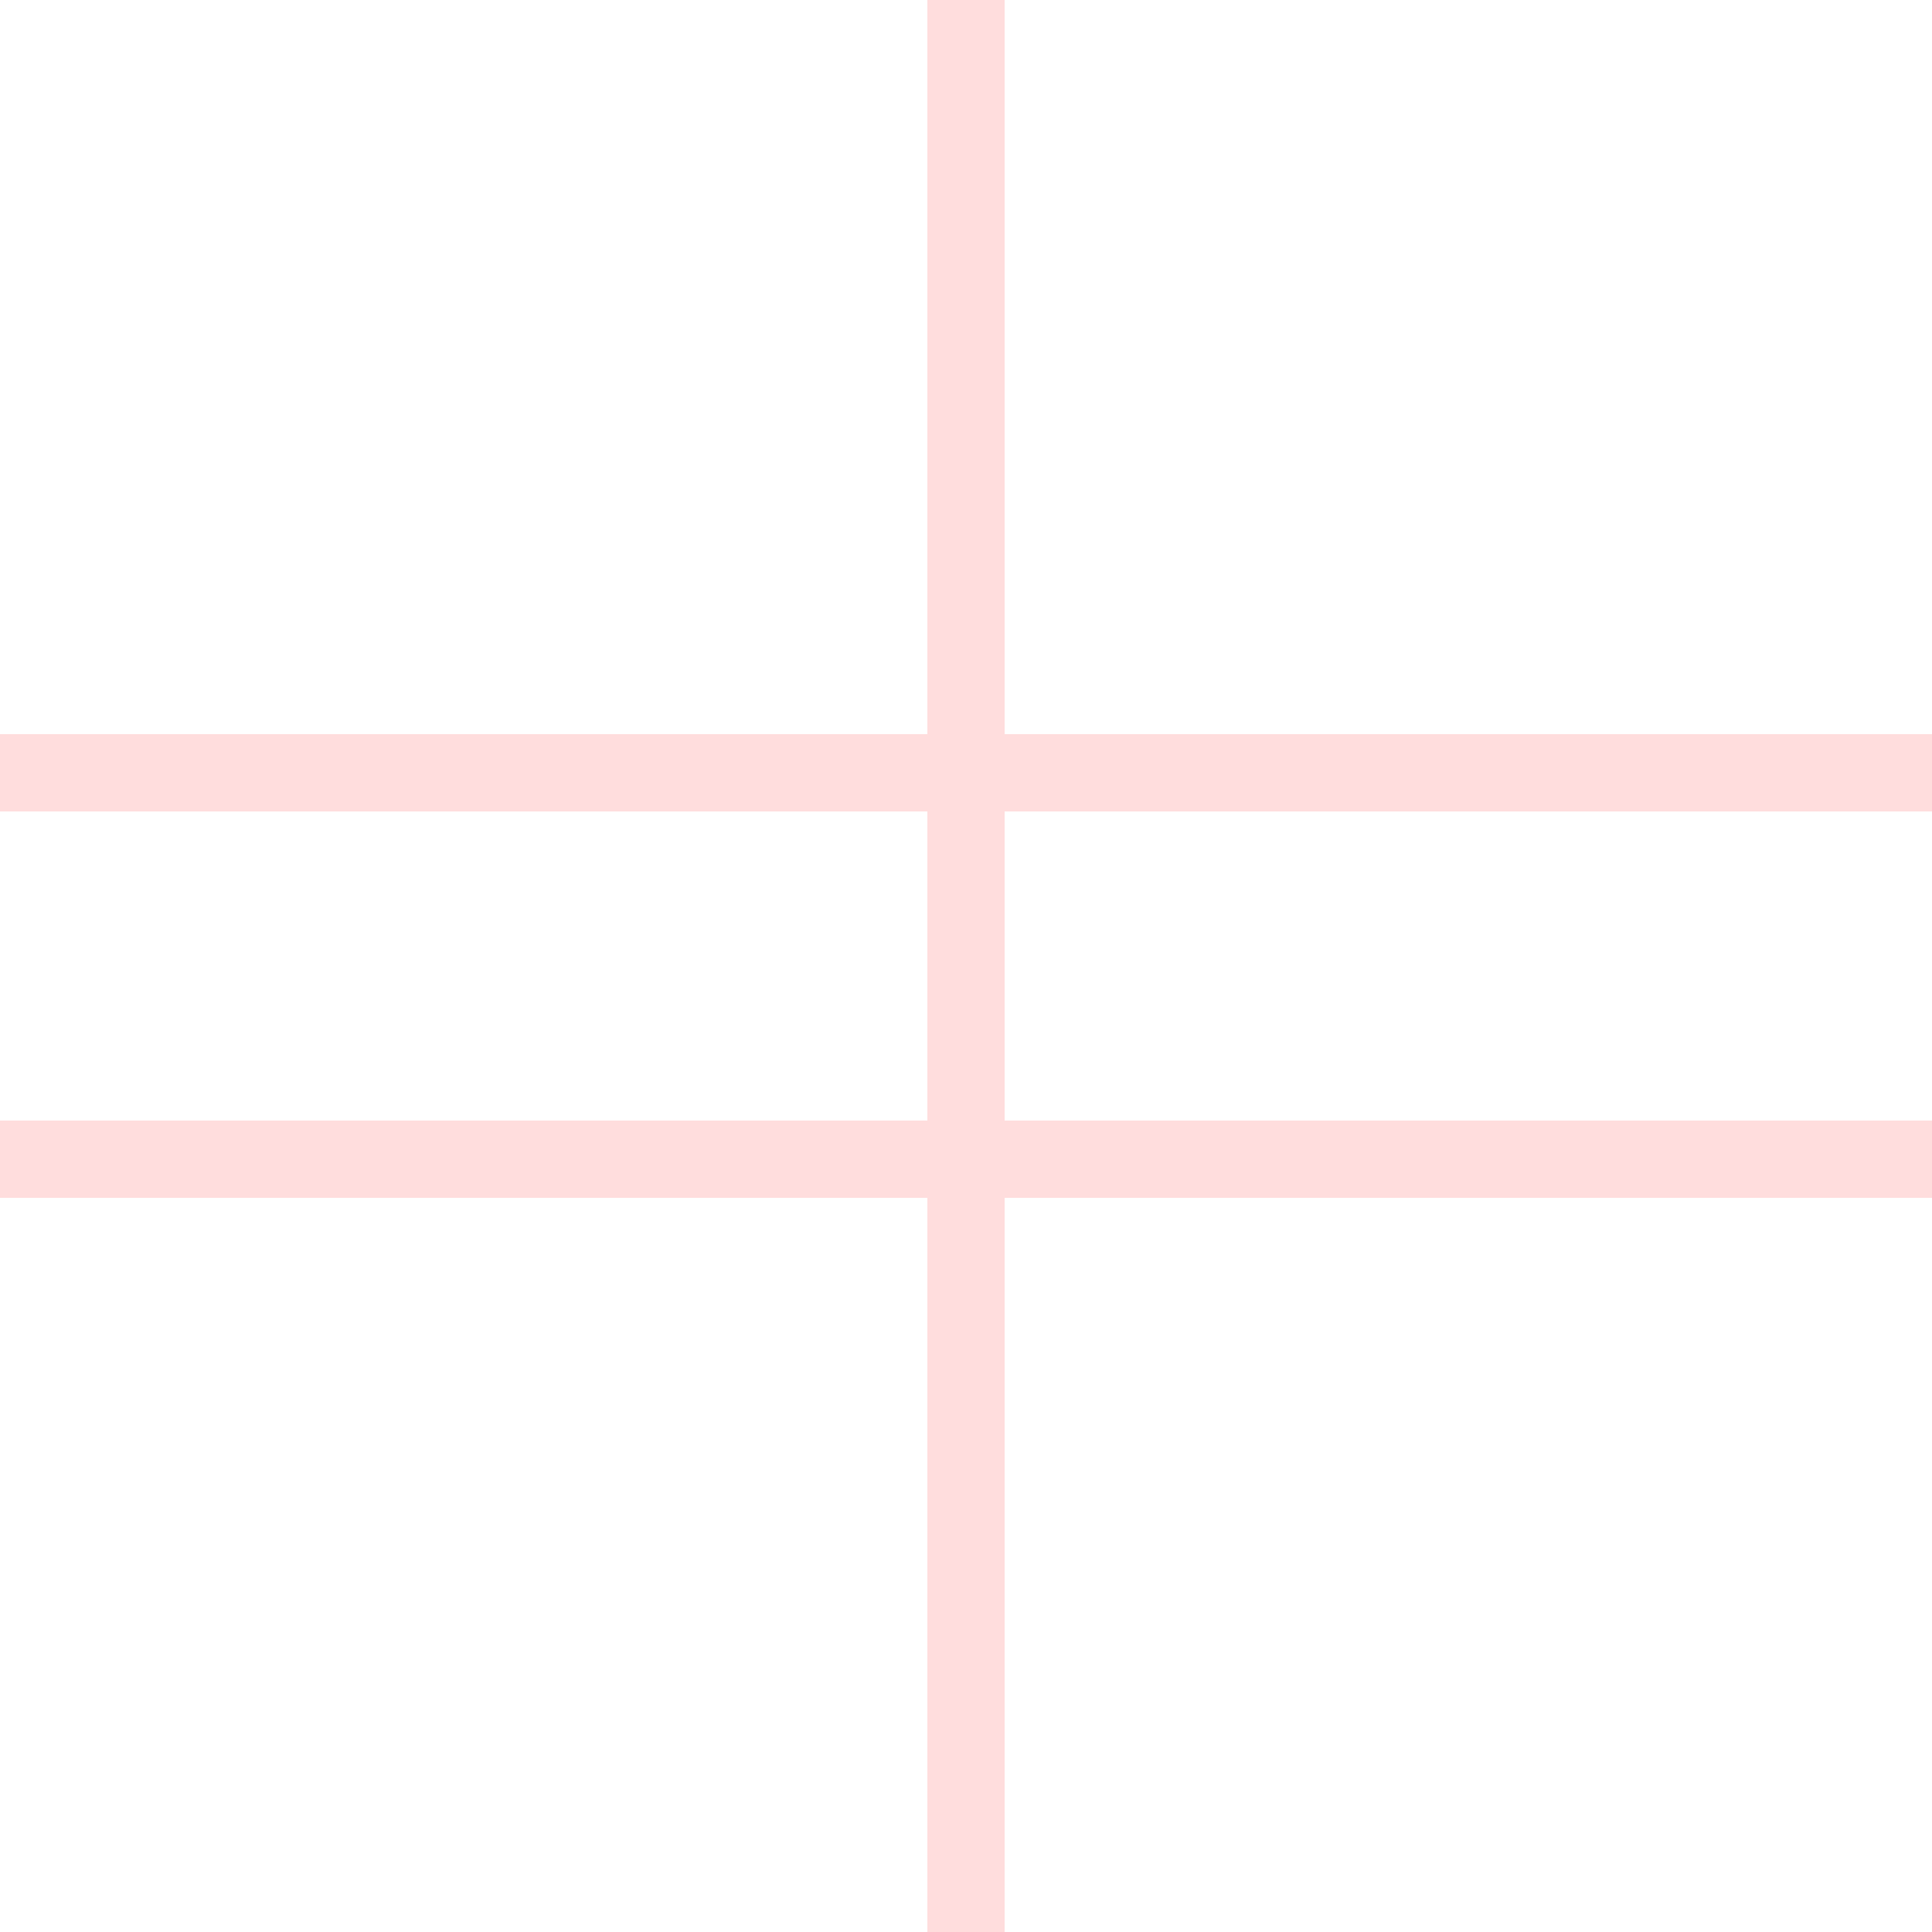
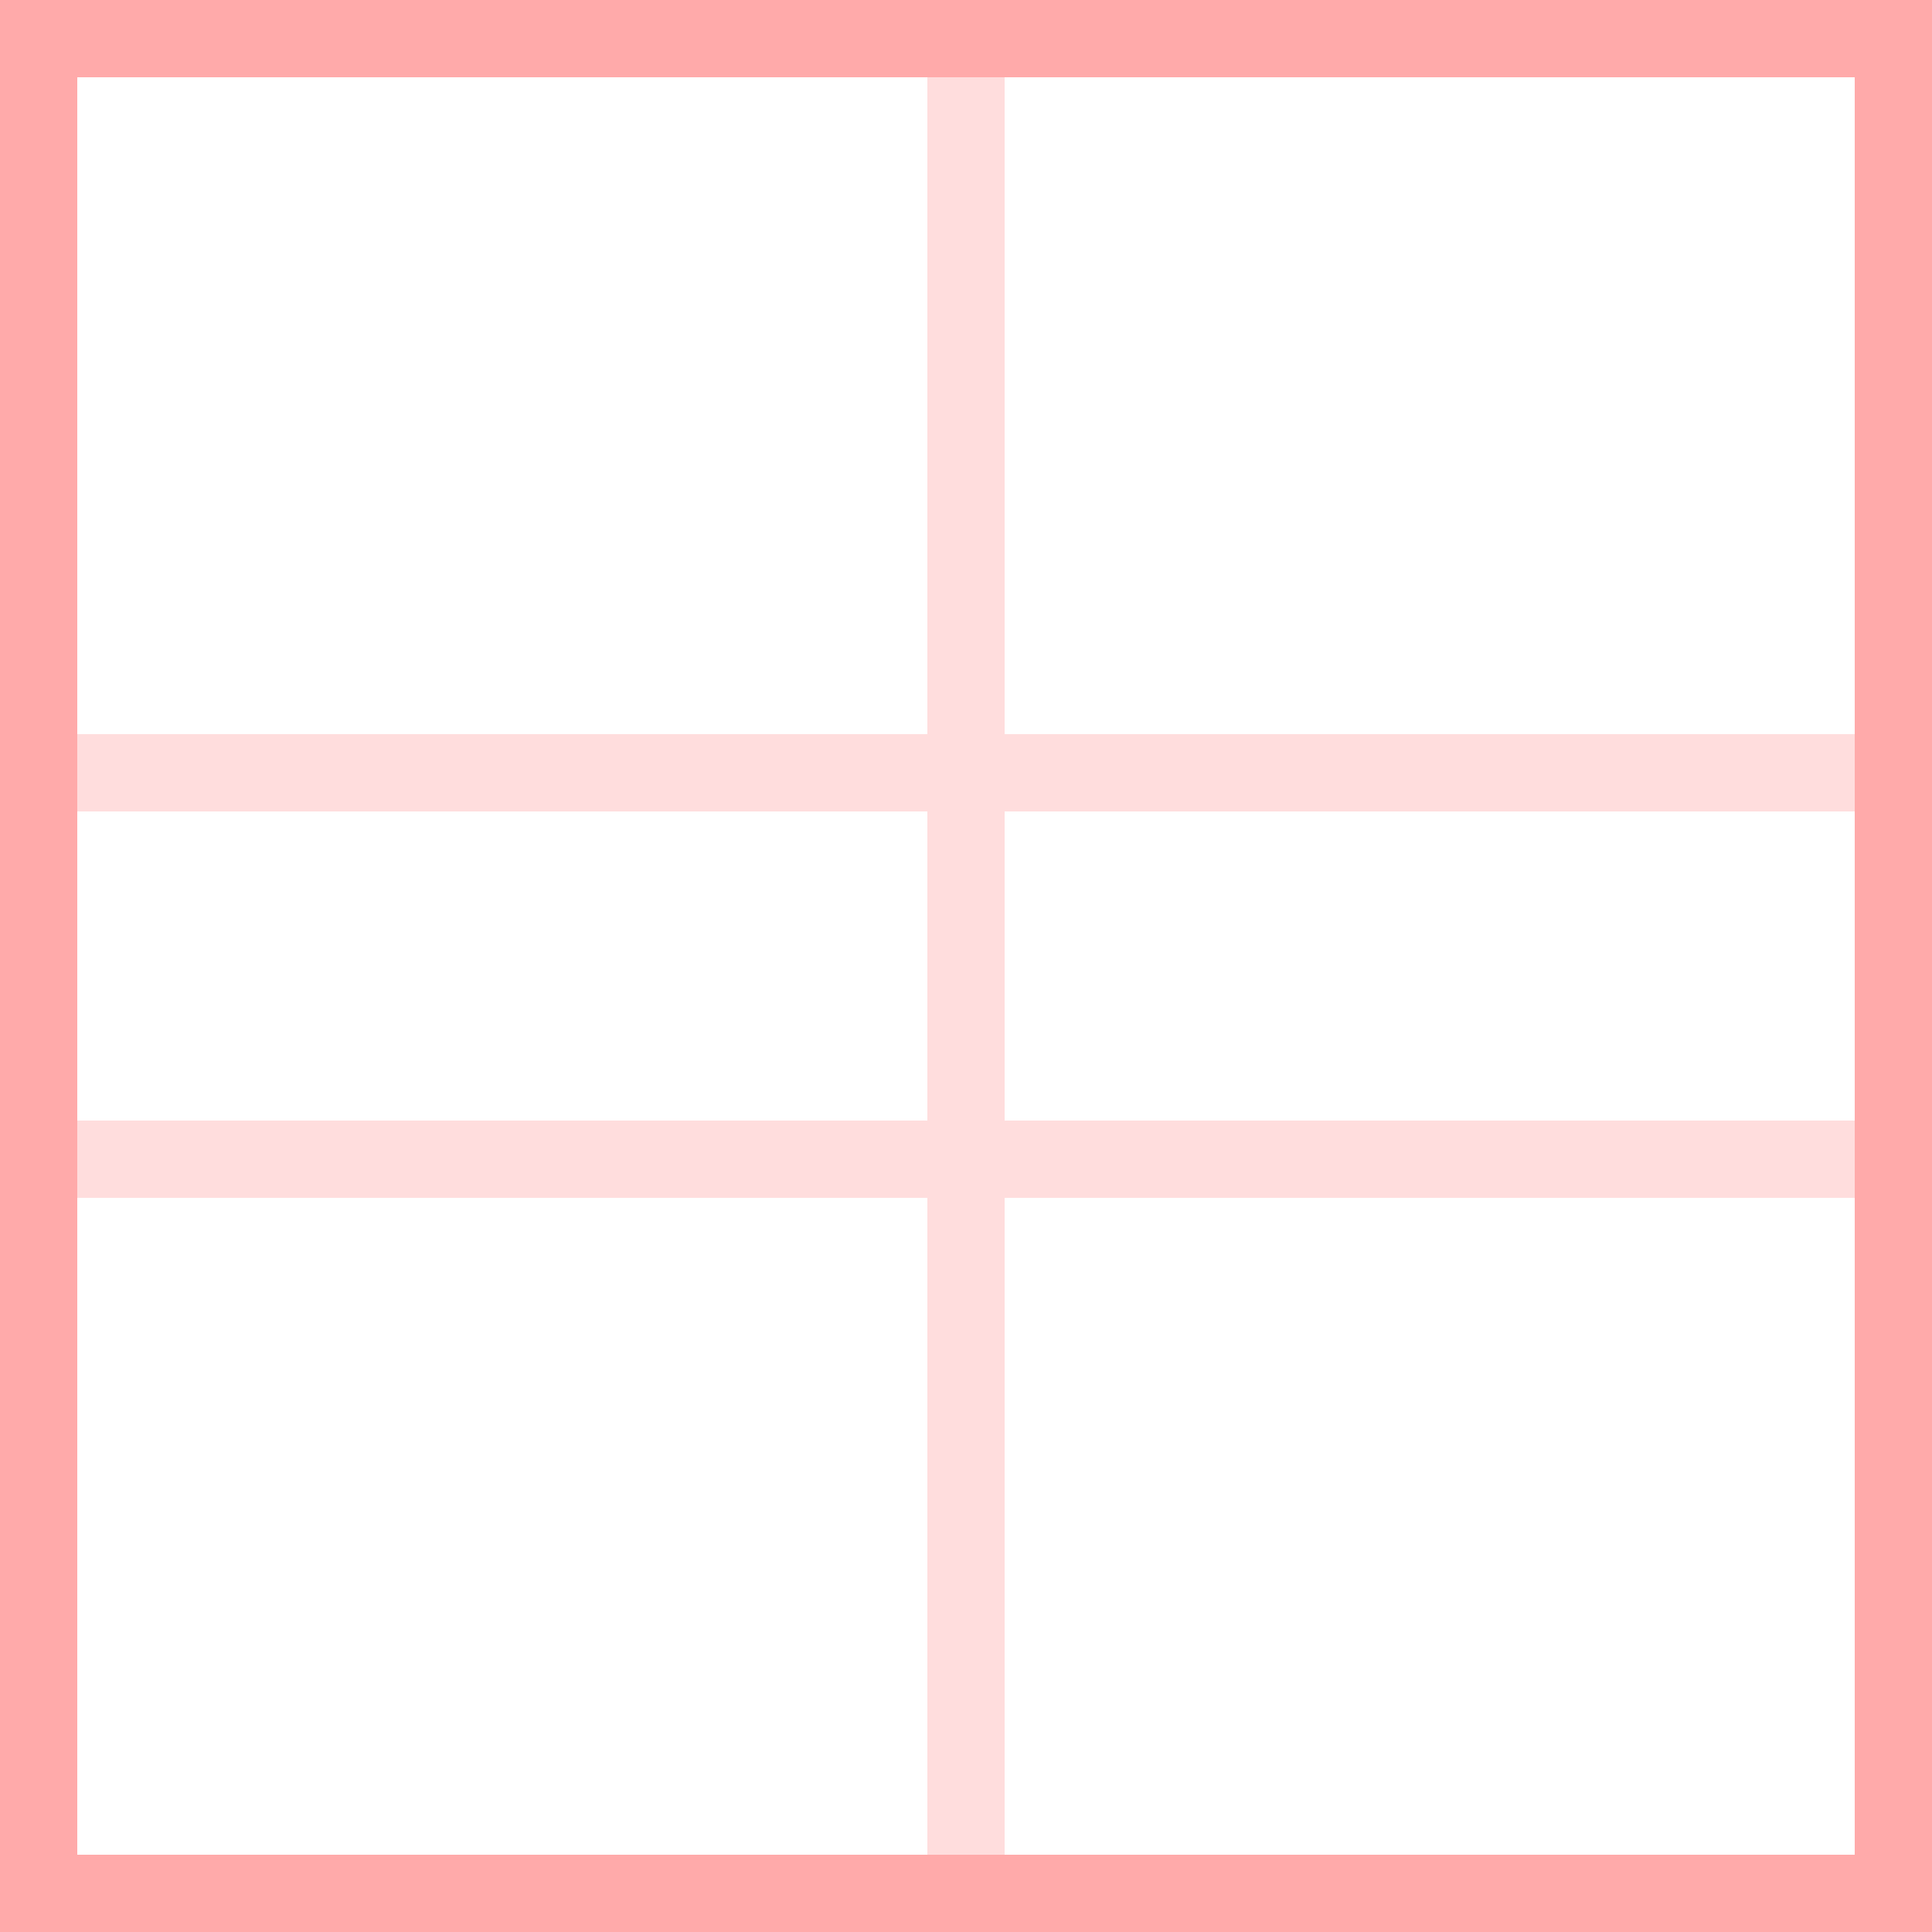
<svg xmlns="http://www.w3.org/2000/svg" width="100" height="100" viewBox="-50 -50 100 100">
-   <rect x="-50" y="-50" width="100" height="100" fill="#fff" />
-   <g id="grid" stroke="#fdd" stroke-width="4">
-     <path d="M-50 -10h100" />
-     <path d="M-50 10h100" />
-     <path d="M0 -50v100" />
+   <rect id="zhuyinbase" x="-50" y="-50" width="100" height="100" stroke="#faa" stroke-width="8" fill="#fff" />
+   <g id="base">
+     <rect x="-50" y="-50" width="100" height="100" fill="#fff" />
+     <path id="grid" stroke="#fdd" stroke-width="4" fill="none" d="M-50,-10h100M-50,10h100M0,-50v100" />
+     <rect x="-50" y="-50" width="100" height="100" stroke="#faa" stroke-width="8" fill="none" />
  </g>
</svg>
